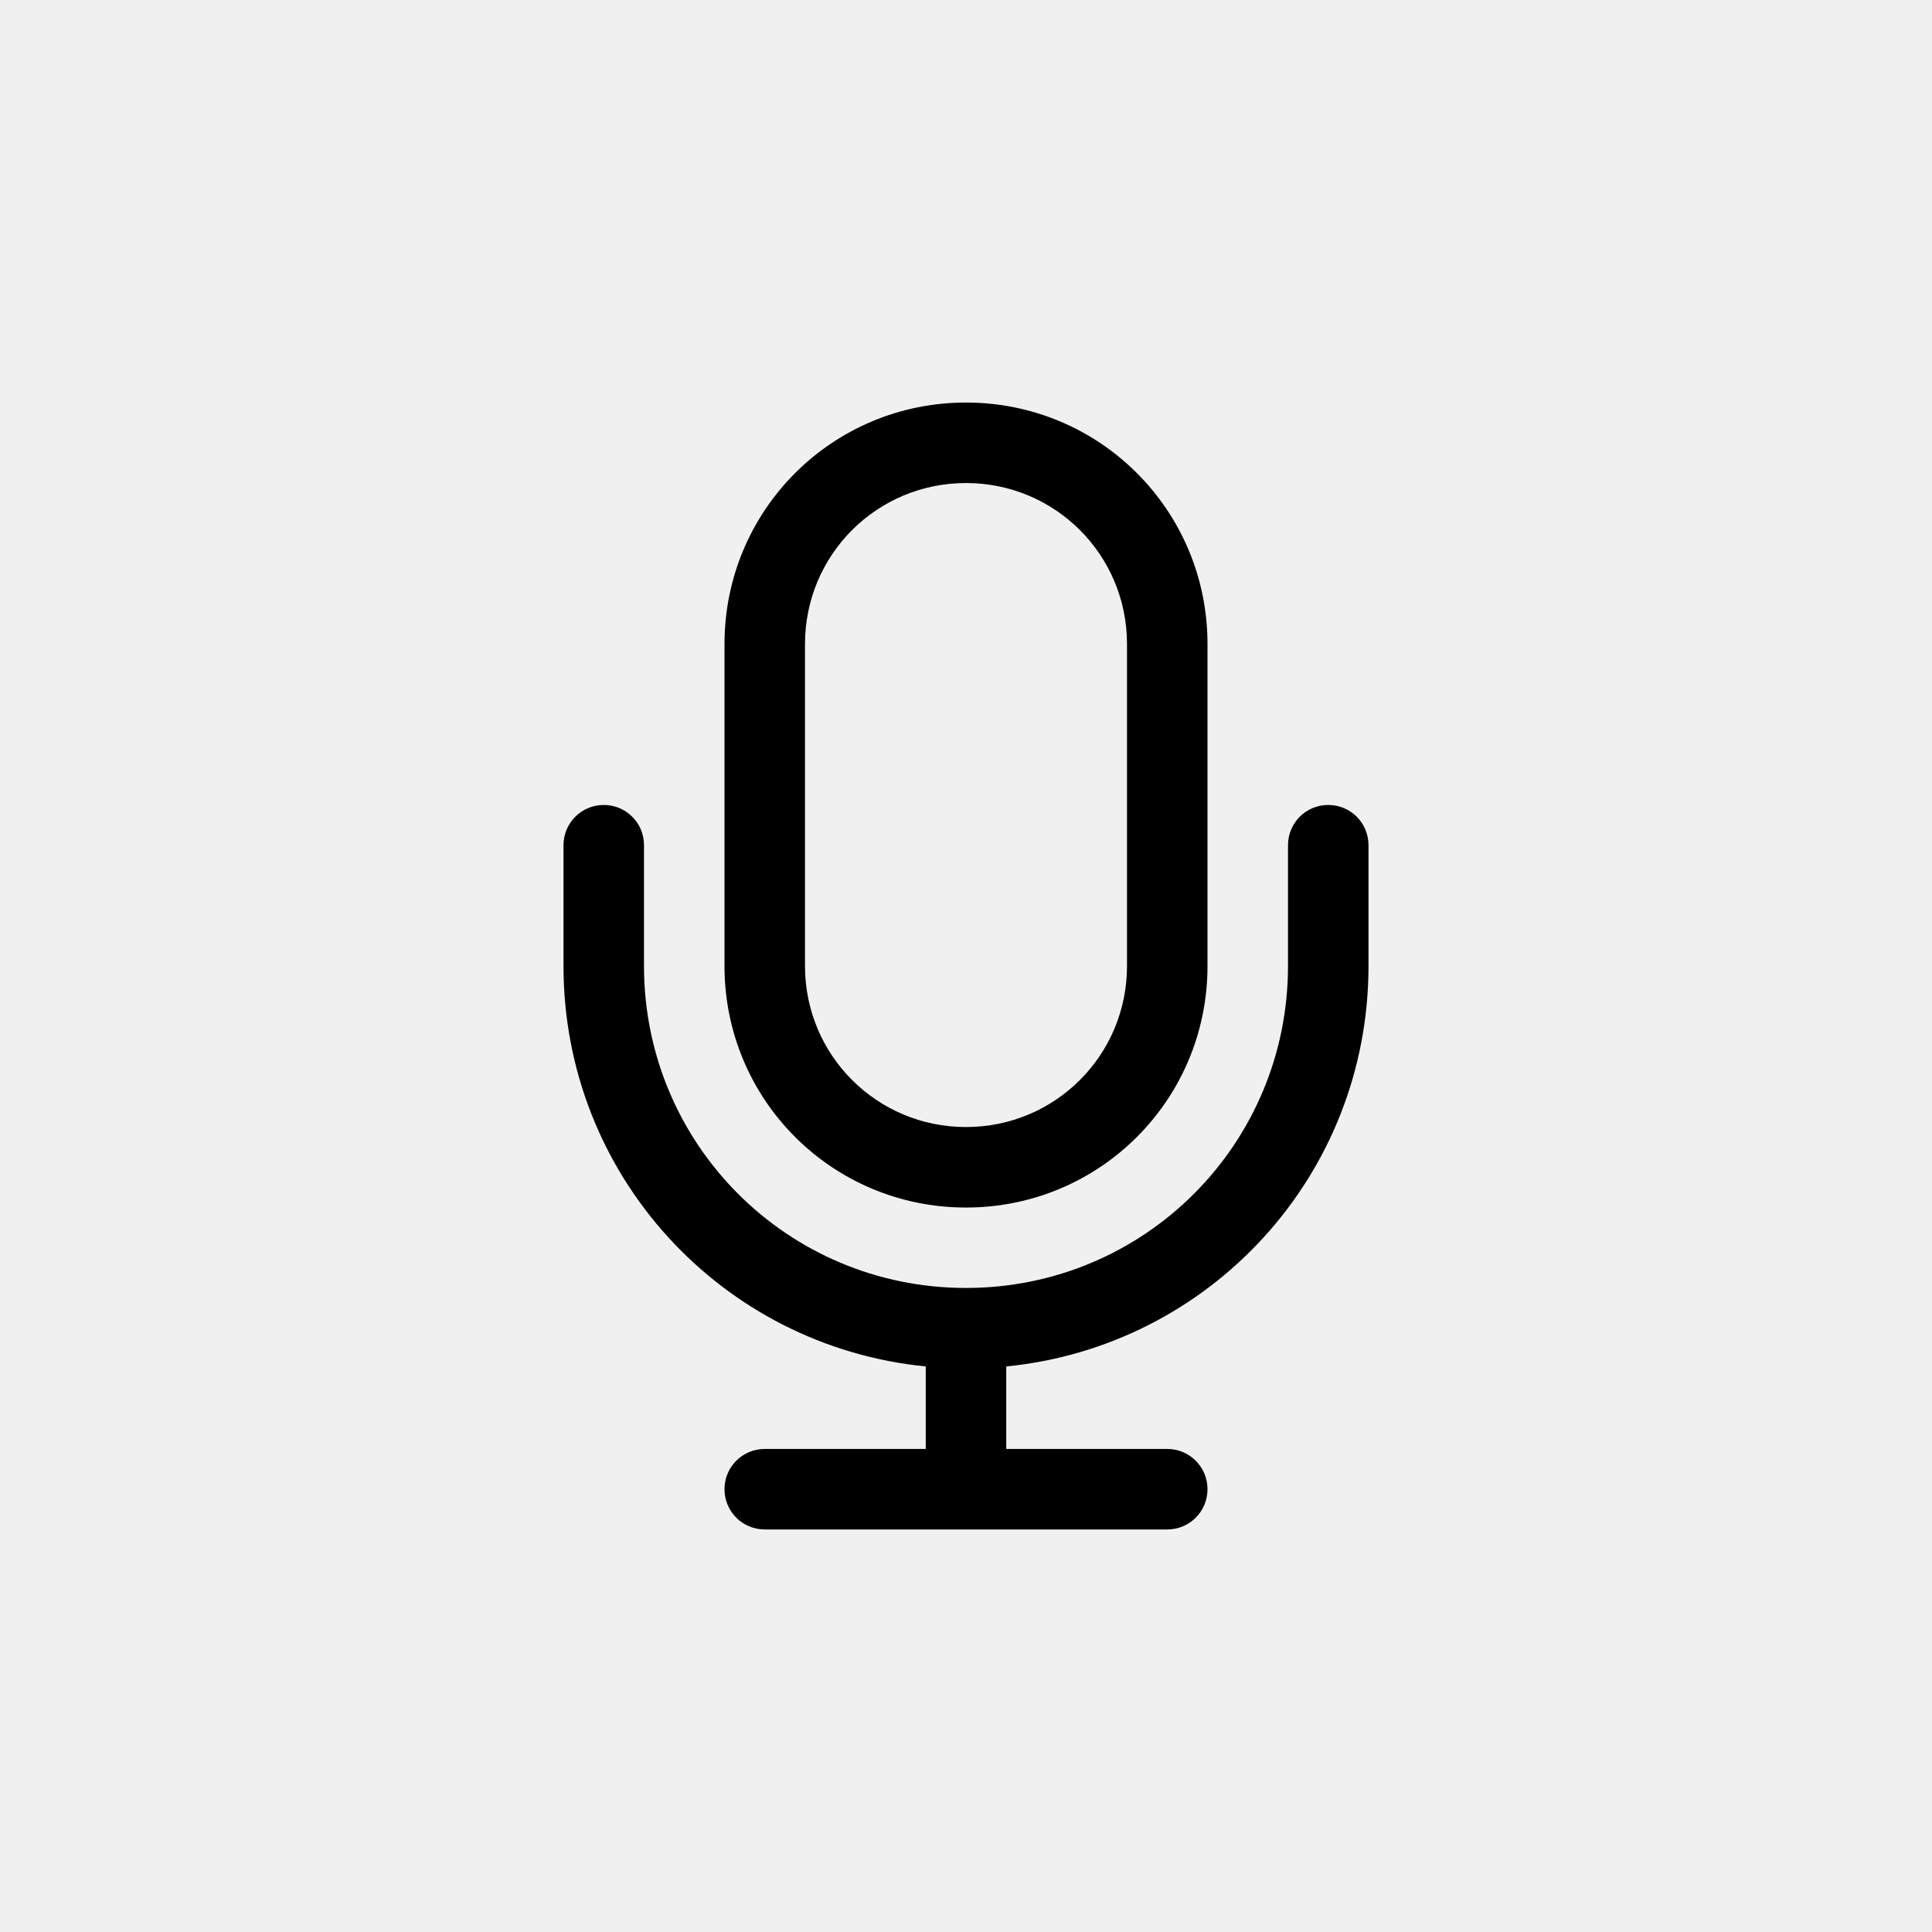
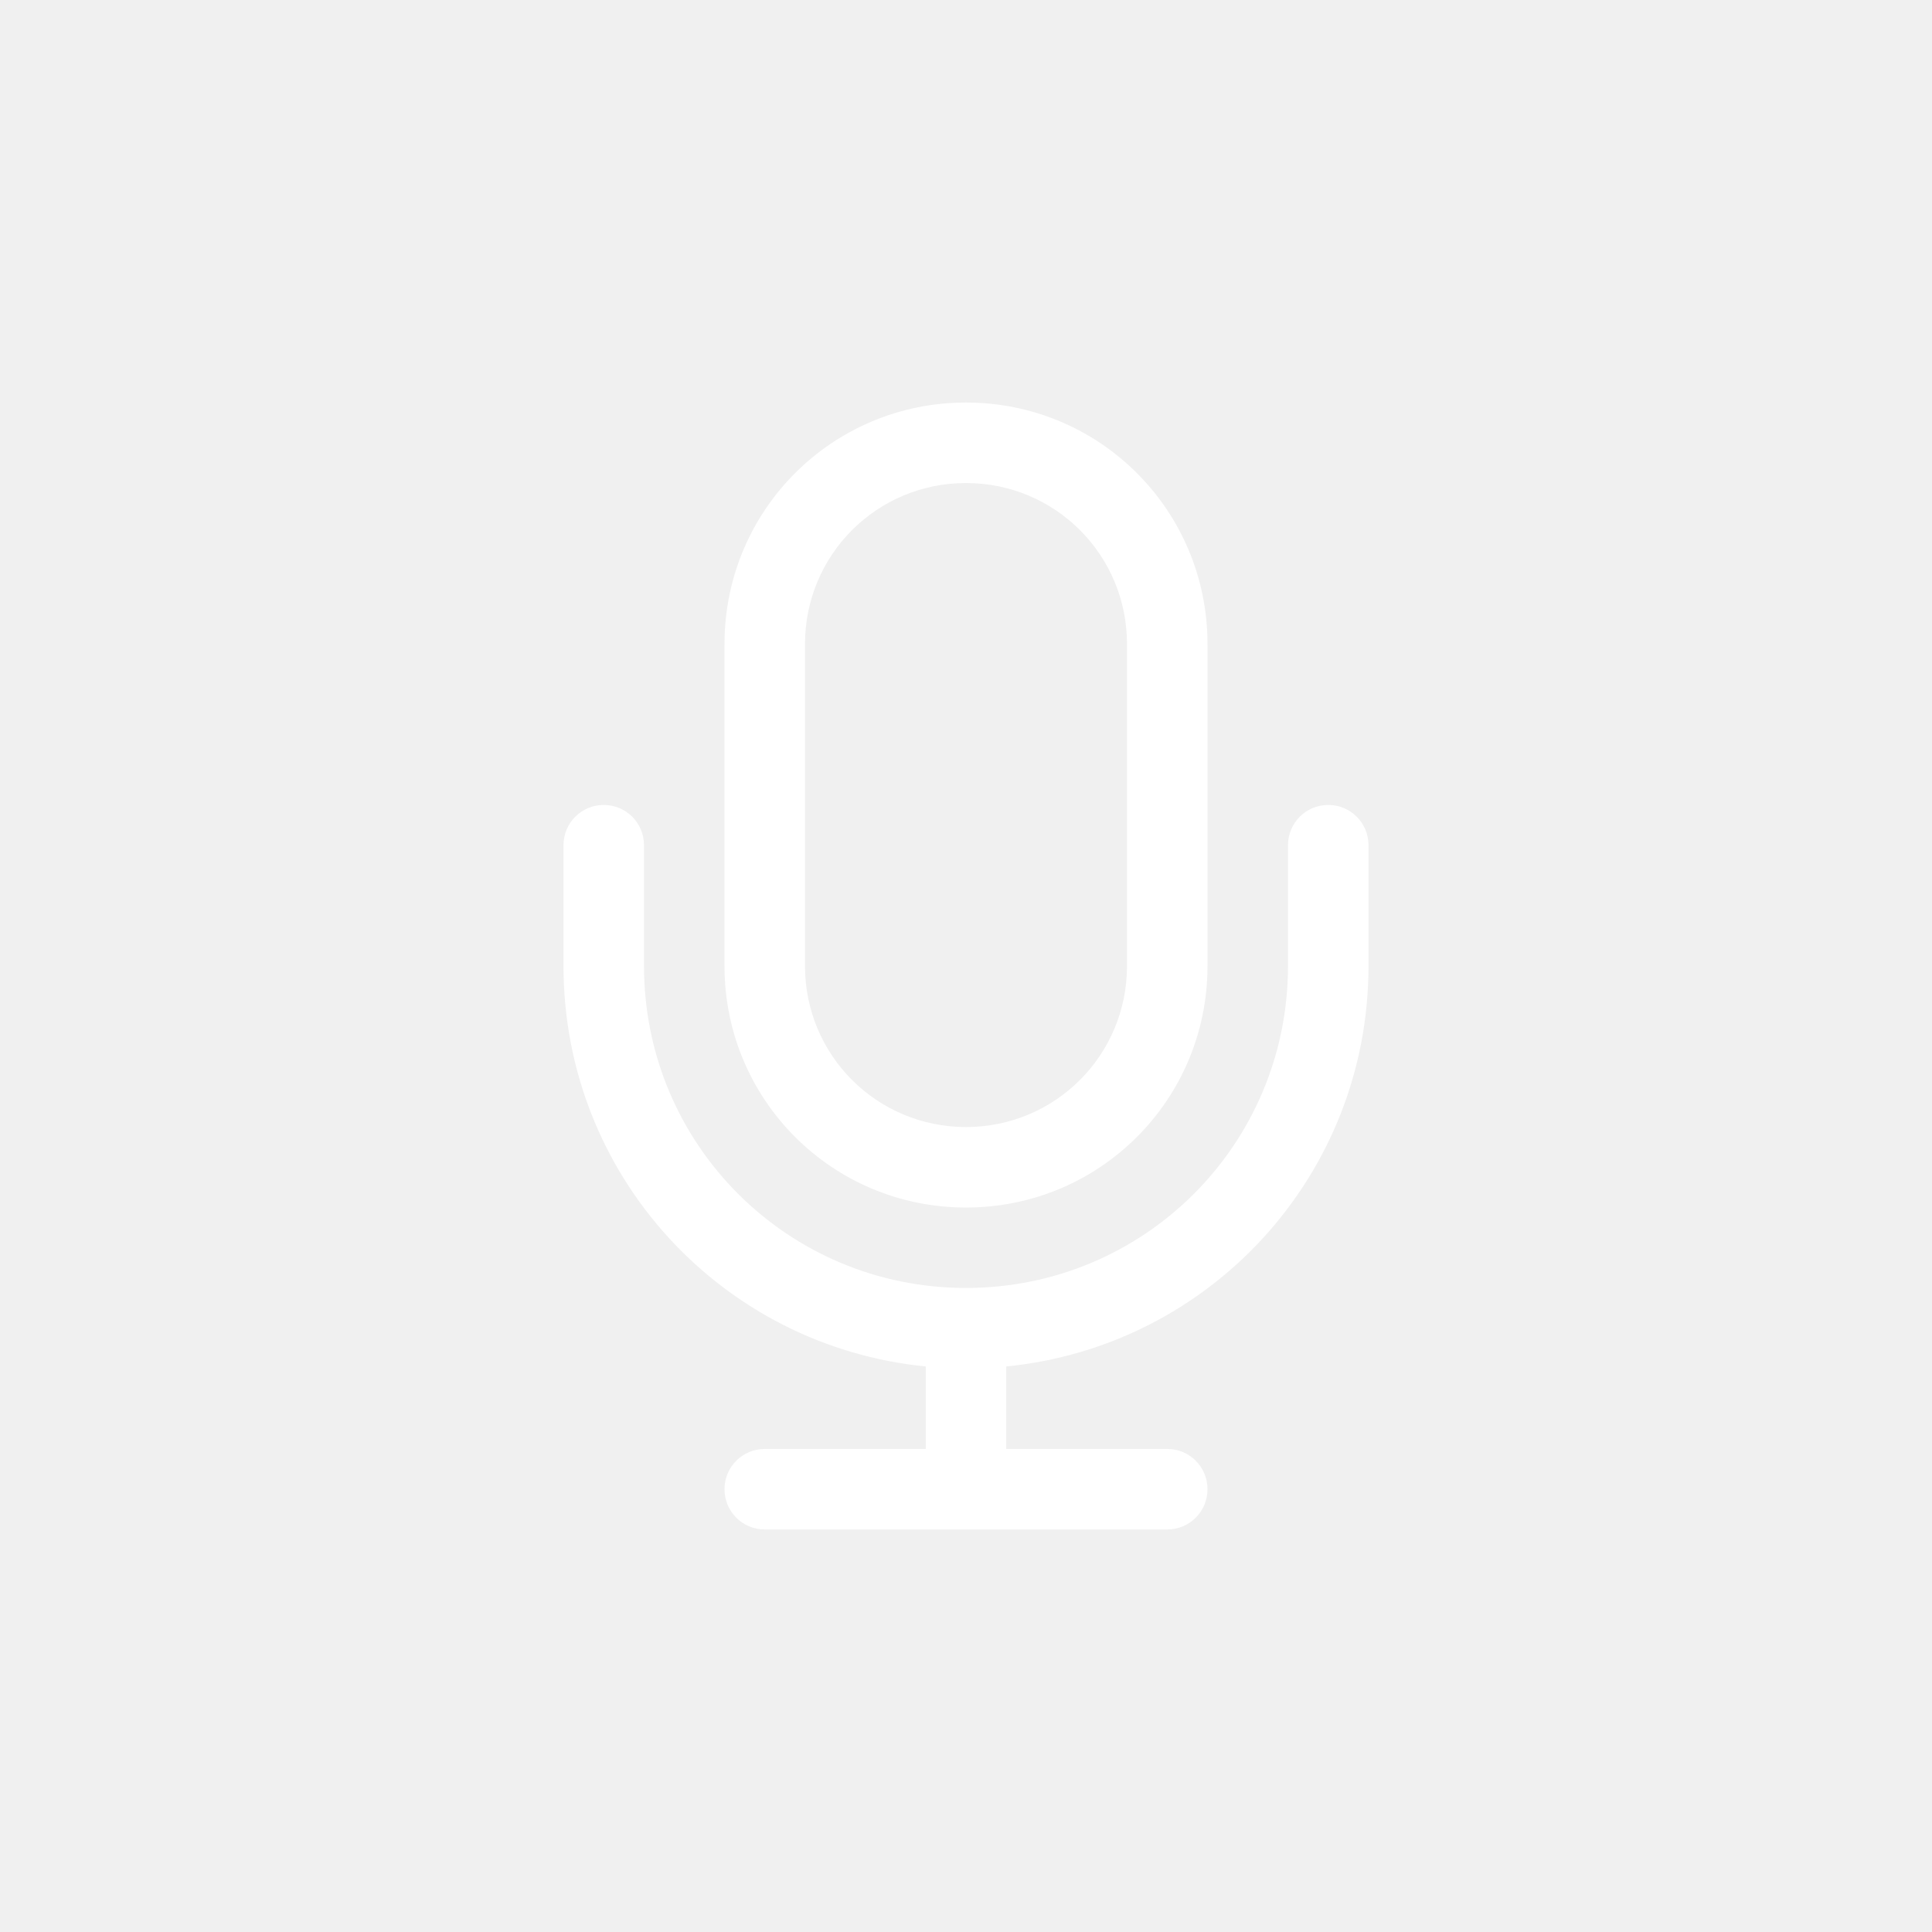
<svg xmlns="http://www.w3.org/2000/svg" width="24" height="24" enable-background="new" version="1.1">
-   <g transform="translate(4 -4.0005)" fill="#fffffffff" fill-rule="evenodd">
+   <g transform="translate(4 -4.0005)" fill="#ffffff" fill-rule="evenodd">
    <path d="m8 9.001c-1.662 0-3 1.338-3 3v4c0 1.662 1.338 3 3 3s3-1.338 3-3v-4c0-1.662-1.338-3-3-3zm0 1c1.108 0 2 0.892 2 2v4c0 1.108-0.892 2-2 2s-2-0.892-2-2v-4c0-1.108 0.892-2 2-2z" style="paint-order:normal" />
    <path d="m3.5 14c-0.277 0-0.5 0.223-0.5 0.5v1.5c0 2.601 1.967 4.725 4.5 4.975v1.025h-2c-0.277 0-0.5 0.223-0.5 0.5s0.223 0.5 0.5 0.5h5c0.277 0 0.5-0.223 0.5-0.5s-0.223-0.5-0.5-0.5h-2v-1.025c2.533-0.25 4.5-2.374 4.5-4.975v-1.5c0-0.277-0.223-0.5-0.5-0.5s-0.5 0.223-0.5 0.5v1.5c0 2.216-1.784 4-4 4s-4-1.784-4-4v-1.5c0-0.277-0.223-0.5-0.5-0.5z" style="paint-order:normal" />
  </g>
</svg>
